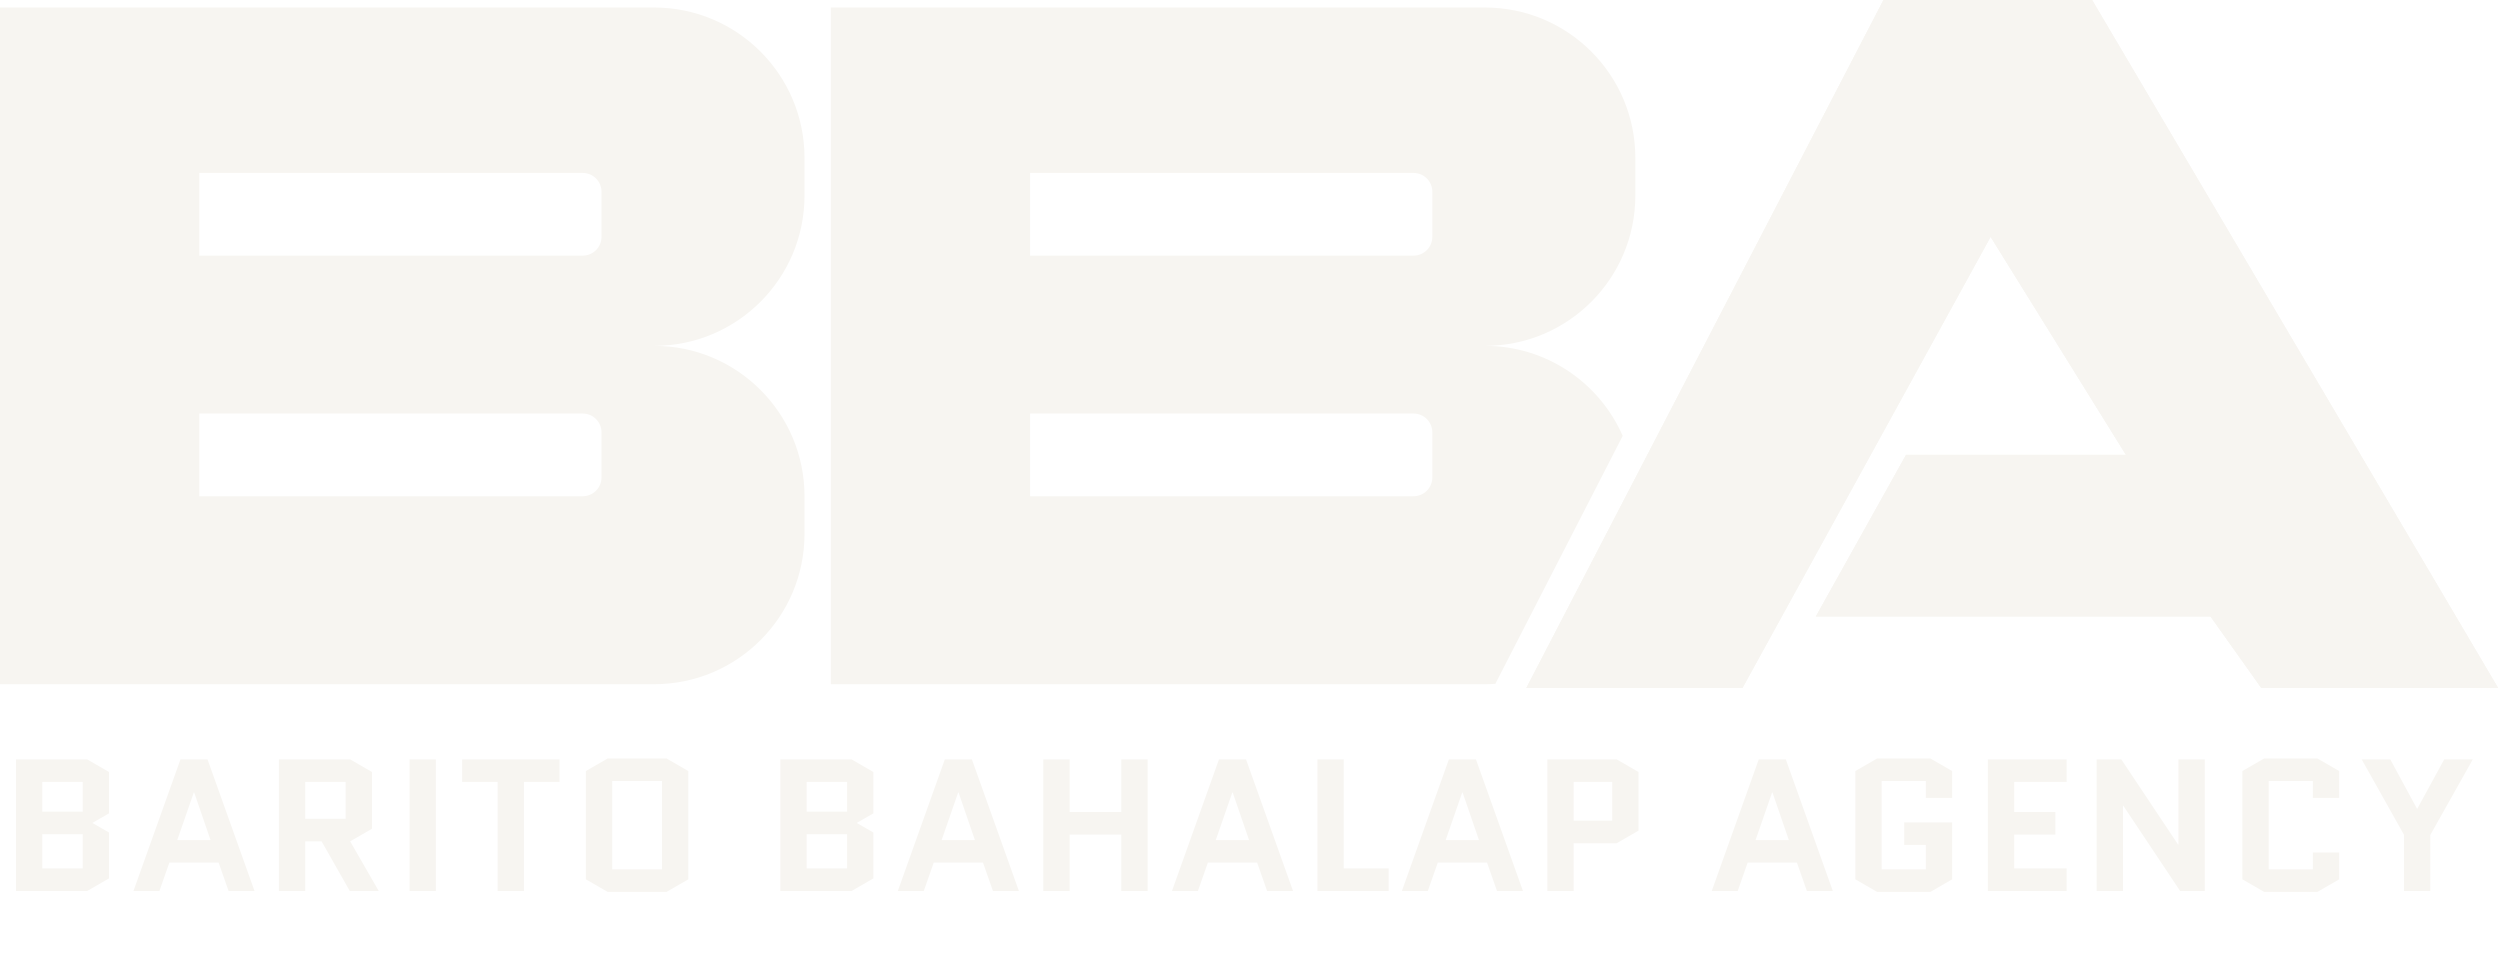
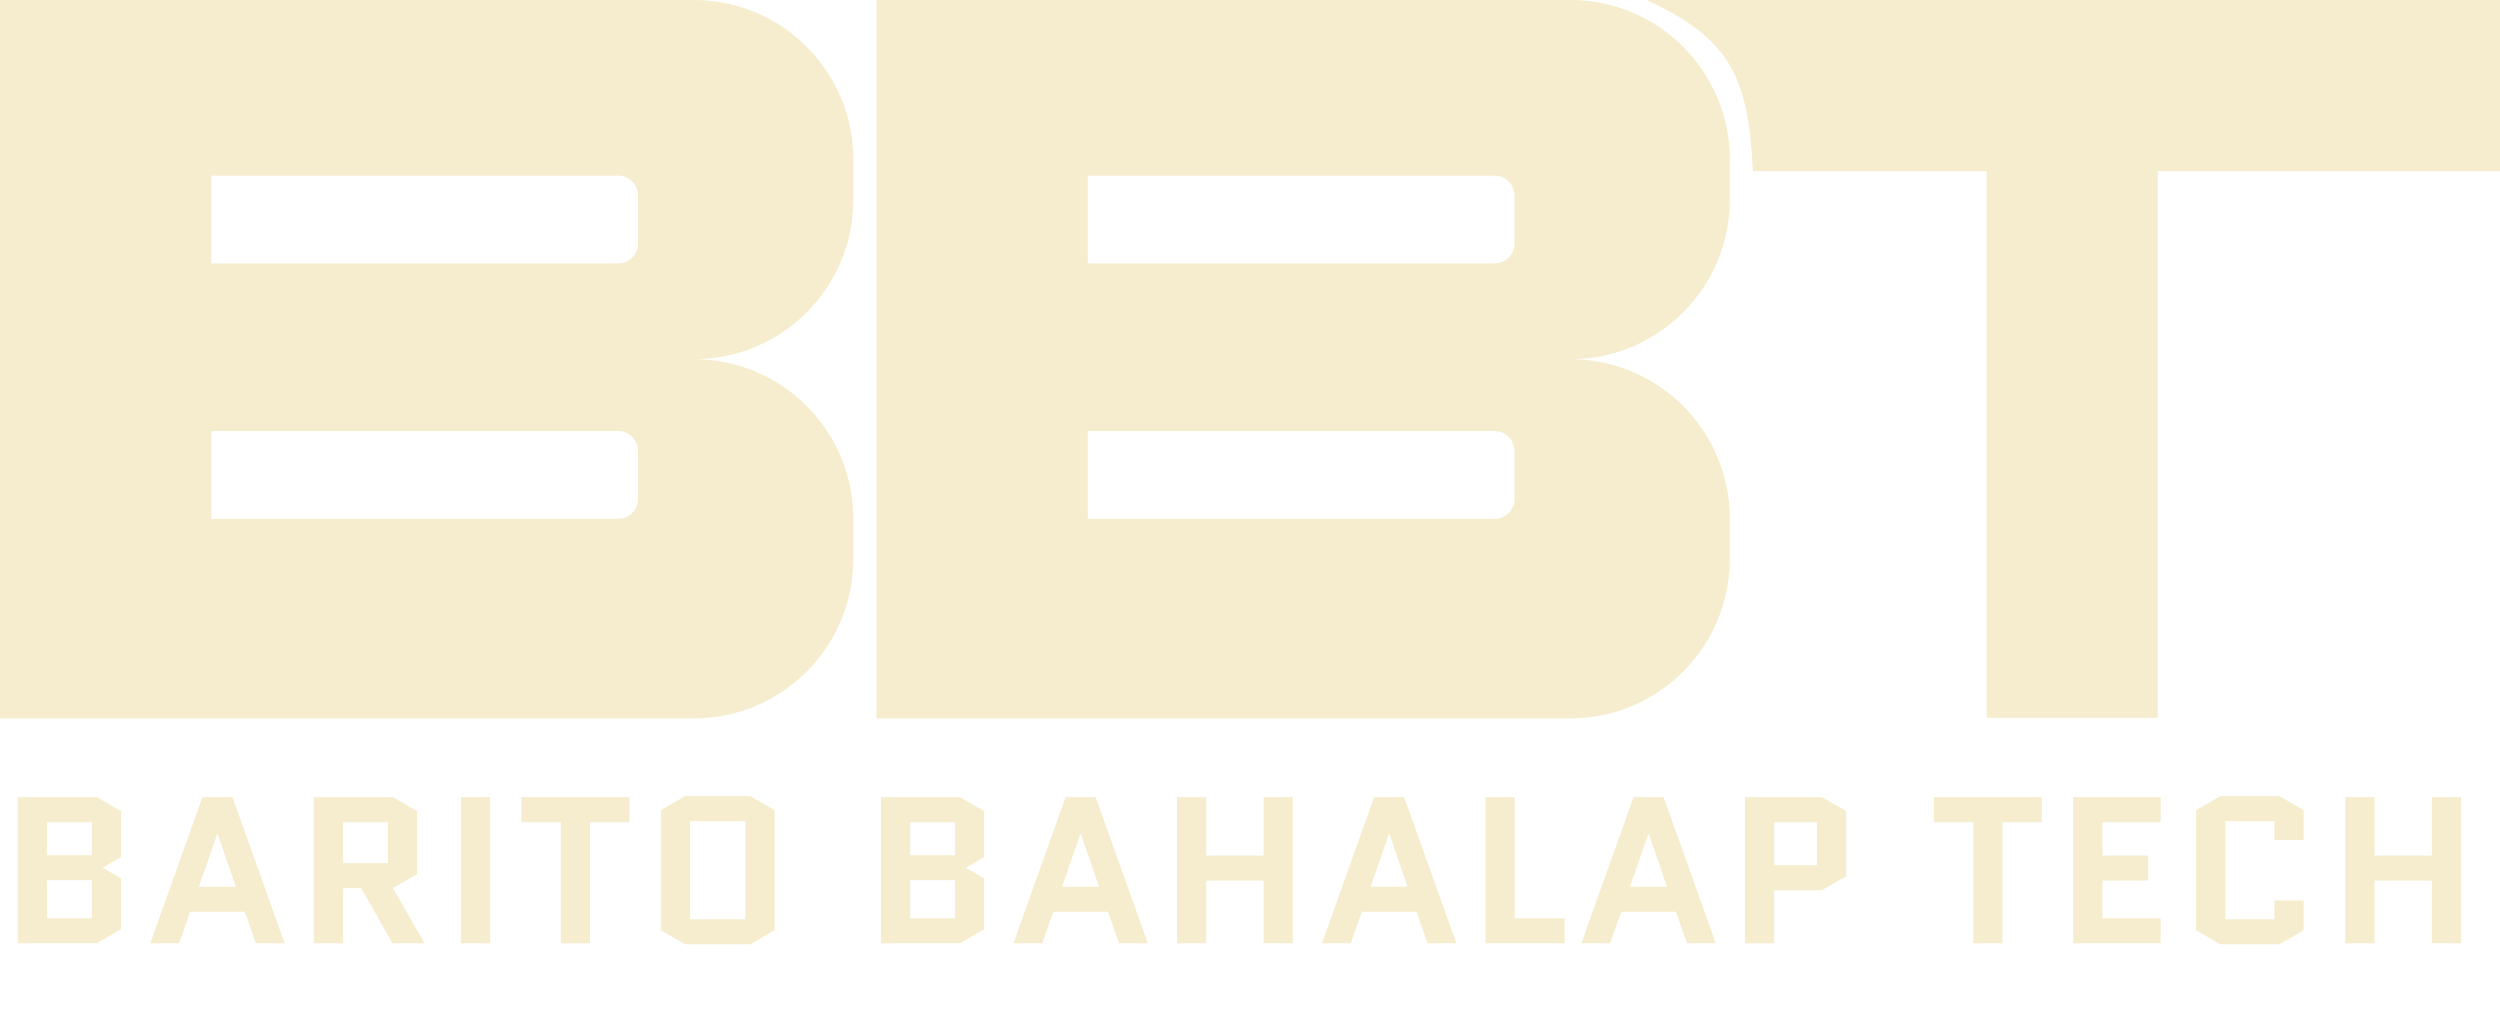
- <svg xmlns="http://www.w3.org/2000/svg" width="665" height="257" viewBox="0 0 665 257" fill="none">
-   <path d="M29 216.35L24.65 218.85V218.95L29 221.45V233.65L23.2 237H4.25V202H23.2L29 205.35V216.35ZM11.25 221.9V231H22V221.9H11.25ZM11.25 208V215.9H22V208H11.25ZM55.202 202L67.702 237H60.802L58.152 229.45H45.052L42.402 237H35.502L48.002 202H55.202ZM51.552 210.8L47.152 223.45H56.002L51.652 210.8H51.552ZM100.743 237H93.043L85.543 223.8H81.193V237H74.193V202H93.143L98.943 205.35V220.45L93.143 223.8L100.743 237ZM81.193 208V217.8H91.943V208H81.193ZM108.945 237V202H115.945V237H108.945ZM139.374 208V237H132.374V208H122.924V202H148.824V208H139.374ZM183.092 233.9L177.292 237.25H161.642L155.842 233.9V205.1L161.642 201.75H177.292L183.092 205.1V233.9ZM162.842 207.75V231.25H176.092V207.75H162.842ZM232.322 216.35L227.972 218.85V218.95L232.322 221.45V233.65L226.522 237H207.572V202H226.522L232.322 205.35V216.35ZM214.572 221.9V231H225.322V221.9H214.572ZM214.572 208V215.9H225.322V208H214.572ZM258.524 202L271.024 237H264.124L261.474 229.45H248.374L245.724 237H238.824L251.324 202H258.524ZM254.874 210.8L250.474 223.45H259.324L254.974 210.8H254.874ZM284.516 222V237H277.516V202H284.516V216H298.266V202H305.266V237H298.266V222H284.516ZM331.446 202L343.946 237H337.046L334.396 229.45H321.296L318.646 237H311.746L324.246 202H331.446ZM327.796 210.8L323.396 223.45H332.246L327.896 210.8H327.796ZM350.438 237V202H357.438V231H369.388V237H350.438ZM392.6 202L405.1 237H398.2L395.55 229.45H382.45L379.8 237H372.9L385.4 202H392.6ZM388.95 210.8L384.55 223.45H393.4L389.05 210.8H388.95ZM411.592 237V202H430.042L435.842 205.35V220.95L430.042 224.3H418.592V237H411.592ZM418.592 208V218.3H428.842V208H418.592ZM475.03 202L487.53 237H480.63L477.98 229.45H464.88L462.23 237H455.33L467.83 202H475.03ZM471.38 210.8L466.98 223.45H475.83L471.48 210.8H471.38ZM506.521 224.75V218.75H519.271V233.9L513.471 237.25H499.321L493.521 233.9V205.1L499.321 201.75H513.471L519.271 205.1V212.25H512.271V207.75H500.521V231.25H512.271V224.75H506.521ZM535.773 222V231H549.723V237H528.773V202H549.723V208H535.773V216H546.723V222H535.773ZM564.715 214.35V237H557.715V202H564.265L579.365 224.65H579.465V202H586.465V237H579.915L564.815 214.35H564.715ZM615.221 226.75H622.221V233.9L616.421 237.25H602.271L596.471 233.9V205.1L602.271 201.75H616.421L622.221 205.1V212.25H615.221V207.75H603.471V231.25H615.221V226.75ZM639.461 237V222.05L628.211 202H635.811L642.911 215.1H643.011L650.161 202H657.761L646.461 222.1V237H639.461Z" fill="#F7F5F1" />
-   <path d="M501 0H556.5L664.5 183H601.5L588 164H483L507 121H565.5L529.5 63L463.5 183H406L501 0Z" fill="#F7F5F1" />
-   <path d="M501 0H556.5L664.5 183H601.5L588 164H483L507 121H565.5L529.5 63L463.5 183H406L501 0Z" fill="#F7F5F1" />
-   <path d="M174 2C196.091 2 214 19.909 214 42V52C214 74.091 196.091 92 174 92C196.091 92 214 109.909 214 132V142C214 164.091 196.091 182 174 182H0V2H174ZM53 110V132H155C157.761 132 160 129.761 160 127V115C160 112.239 157.761 110 155 110H53ZM53 46V68H155C157.761 68 160 65.761 160 63V51C160 48.239 157.761 46 155 46H53Z" fill-rule="evenodd" clip-rule="evenodd" fill="#F7F5F1" />
-   <path d="M395 2C417.091 2 435 19.909 435 42V52C435 74.091 417.091 92 395 92C411.378 92 425.454 101.844 431.641 115.938L397.756 181.903C396.845 181.965 395.926 182 395 182H221V2H395ZM274 132H376C378.761 132 381 129.761 381 127V115C381 112.239 378.761 110 376 110H274V132ZM274 68H376C378.761 68 381 65.761 381 63V51C381 48.239 378.761 46 376 46H274V68Z" fill-rule="evenodd" clip-rule="evenodd" fill="#F7F5F1" />
+ <svg xmlns="http://www.w3.org/2000/svg" width="599" height="246" viewBox="0 0 599 246" fill="none">
+   <path d="M166.247 0C187.354 0 204.465 17.126 204.465 38.251V47.814C204.465 68.94 187.354 86.066 166.247 86.066C187.354 86.066 204.465 103.191 204.465 124.317V133.88C204.465 155.005 187.354 172.131 166.247 172.131H0V0H166.247ZM50.638 103.279V124.317H148.094C150.732 124.317 152.871 122.176 152.871 119.536V108.06C152.871 105.419 150.732 103.279 148.094 103.279H50.638ZM50.638 42.077V63.115H148.094C150.732 63.115 152.871 60.974 152.871 58.333V46.858C152.871 44.217 150.732 42.077 148.094 42.077H50.638Z" fill-rule="evenodd" clip-rule="evenodd" fill="#F5EDCE" />
+   <path d="M376.247 0C397.354 0 414.465 17.126 414.465 38.251V47.814C414.465 68.94 397.354 86.066 376.247 86.066C397.354 86.066 414.465 103.191 414.465 124.317V133.88C414.465 155.005 397.354 172.131 376.247 172.131H210V0H376.247ZM260.638 103.279V124.317H358.094C360.732 124.317 362.871 122.176 362.871 119.536V108.06C362.871 105.419 360.732 103.279 358.094 103.279H260.638ZM260.638 42.077V63.115H358.094C360.732 63.115 362.871 60.974 362.871 58.333V46.858C362.871 44.217 360.732 42.077 358.094 42.077H260.638Z" fill-rule="evenodd" clip-rule="evenodd" fill="#F5EDCE" />
+   <path d="M394.5 0H599V41H420C418.932 17.797 414.122 9.158 394.5 0Z" fill="#F5EDCE" />
+   <rect x="476" y="172" width="172" height="41" transform="rotate(-90 476 172)" fill="#F5EDCE" />
+   <path d="M29 205.35L24.65 207.85V207.95L29 210.45V222.65L23.2 226H4.25V191H23.2L29 194.35V205.35ZM11.25 210.9V220H22V210.9H11.25ZM11.25 197V204.9H22V197H11.25ZM55.702 191L68.202 226H61.302L58.652 218.45H45.552L42.902 226H36.002L48.502 191H55.702ZM52.052 199.8L47.652 212.45H56.502L52.152 199.8H52.052ZM101.743 226H94.043L86.543 212.8H82.193V226H75.193V191H94.143L99.943 194.35V209.45L94.143 212.8L101.743 226ZM82.193 197V206.8H92.943V197H82.193ZM110.445 226V191H117.445V226H110.445ZM141.374 197V226H134.374V197H124.924V191H150.824V197H141.374ZM185.592 222.9L179.792 226.25H164.142L158.342 222.9V194.1L164.142 190.75H179.792L185.592 194.1V222.9ZM165.342 196.75V220.25H178.592V196.75H165.342ZM235.822 205.35L231.472 207.85V207.95L235.822 210.45V222.65L230.022 226H211.072V191H230.022L235.822 194.35V205.35ZM218.072 210.9V220H228.822V210.9H218.072ZM218.072 197V204.9H228.822V197H218.072ZM262.524 191L275.024 226H268.124L265.474 218.45H252.374L249.724 226H242.824L255.324 191H262.524ZM258.874 199.8L254.474 212.45H263.324L258.974 199.8H258.874ZM289.016 211V226H282.016V191H289.016V205H302.766V191H309.766V226H302.766V211H289.016ZM336.446 191L348.946 226H342.046L339.396 218.45H326.296L323.646 226H316.746L329.246 191H336.446ZM332.796 199.8L328.396 212.45H337.246L332.896 199.8H332.796ZM355.938 226V191H362.938V220H374.888V226H355.938ZM398.6 191L411.1 226H404.2L401.55 218.45H388.45L385.8 226H378.9L391.4 191H398.6ZM394.95 199.8L390.55 212.45H399.4L395.05 199.8H394.95ZM418.092 226V191H436.542L442.342 194.35V209.95L436.542 213.3H425.092V226H418.092ZM425.092 197V207.3H435.342V197H425.092ZM479.78 197V226H472.78V197H463.33V191H489.23V197H479.78ZM503.748 211V220H517.698V226H496.748V191H517.698V197H503.748V205H514.698V211H503.748ZM544.939 215.75H551.939V222.9L546.139 226.25H531.989L526.189 222.9V194.1L531.989 190.75H546.139L551.939 194.1V201.25H544.939V196.75H533.189V220.25H544.939V215.75ZM568.93 211V226H561.93V191H568.93V205H582.68V191H589.68V226H582.68V211H568.93Z" fill="#F5EDCE" />
</svg>
